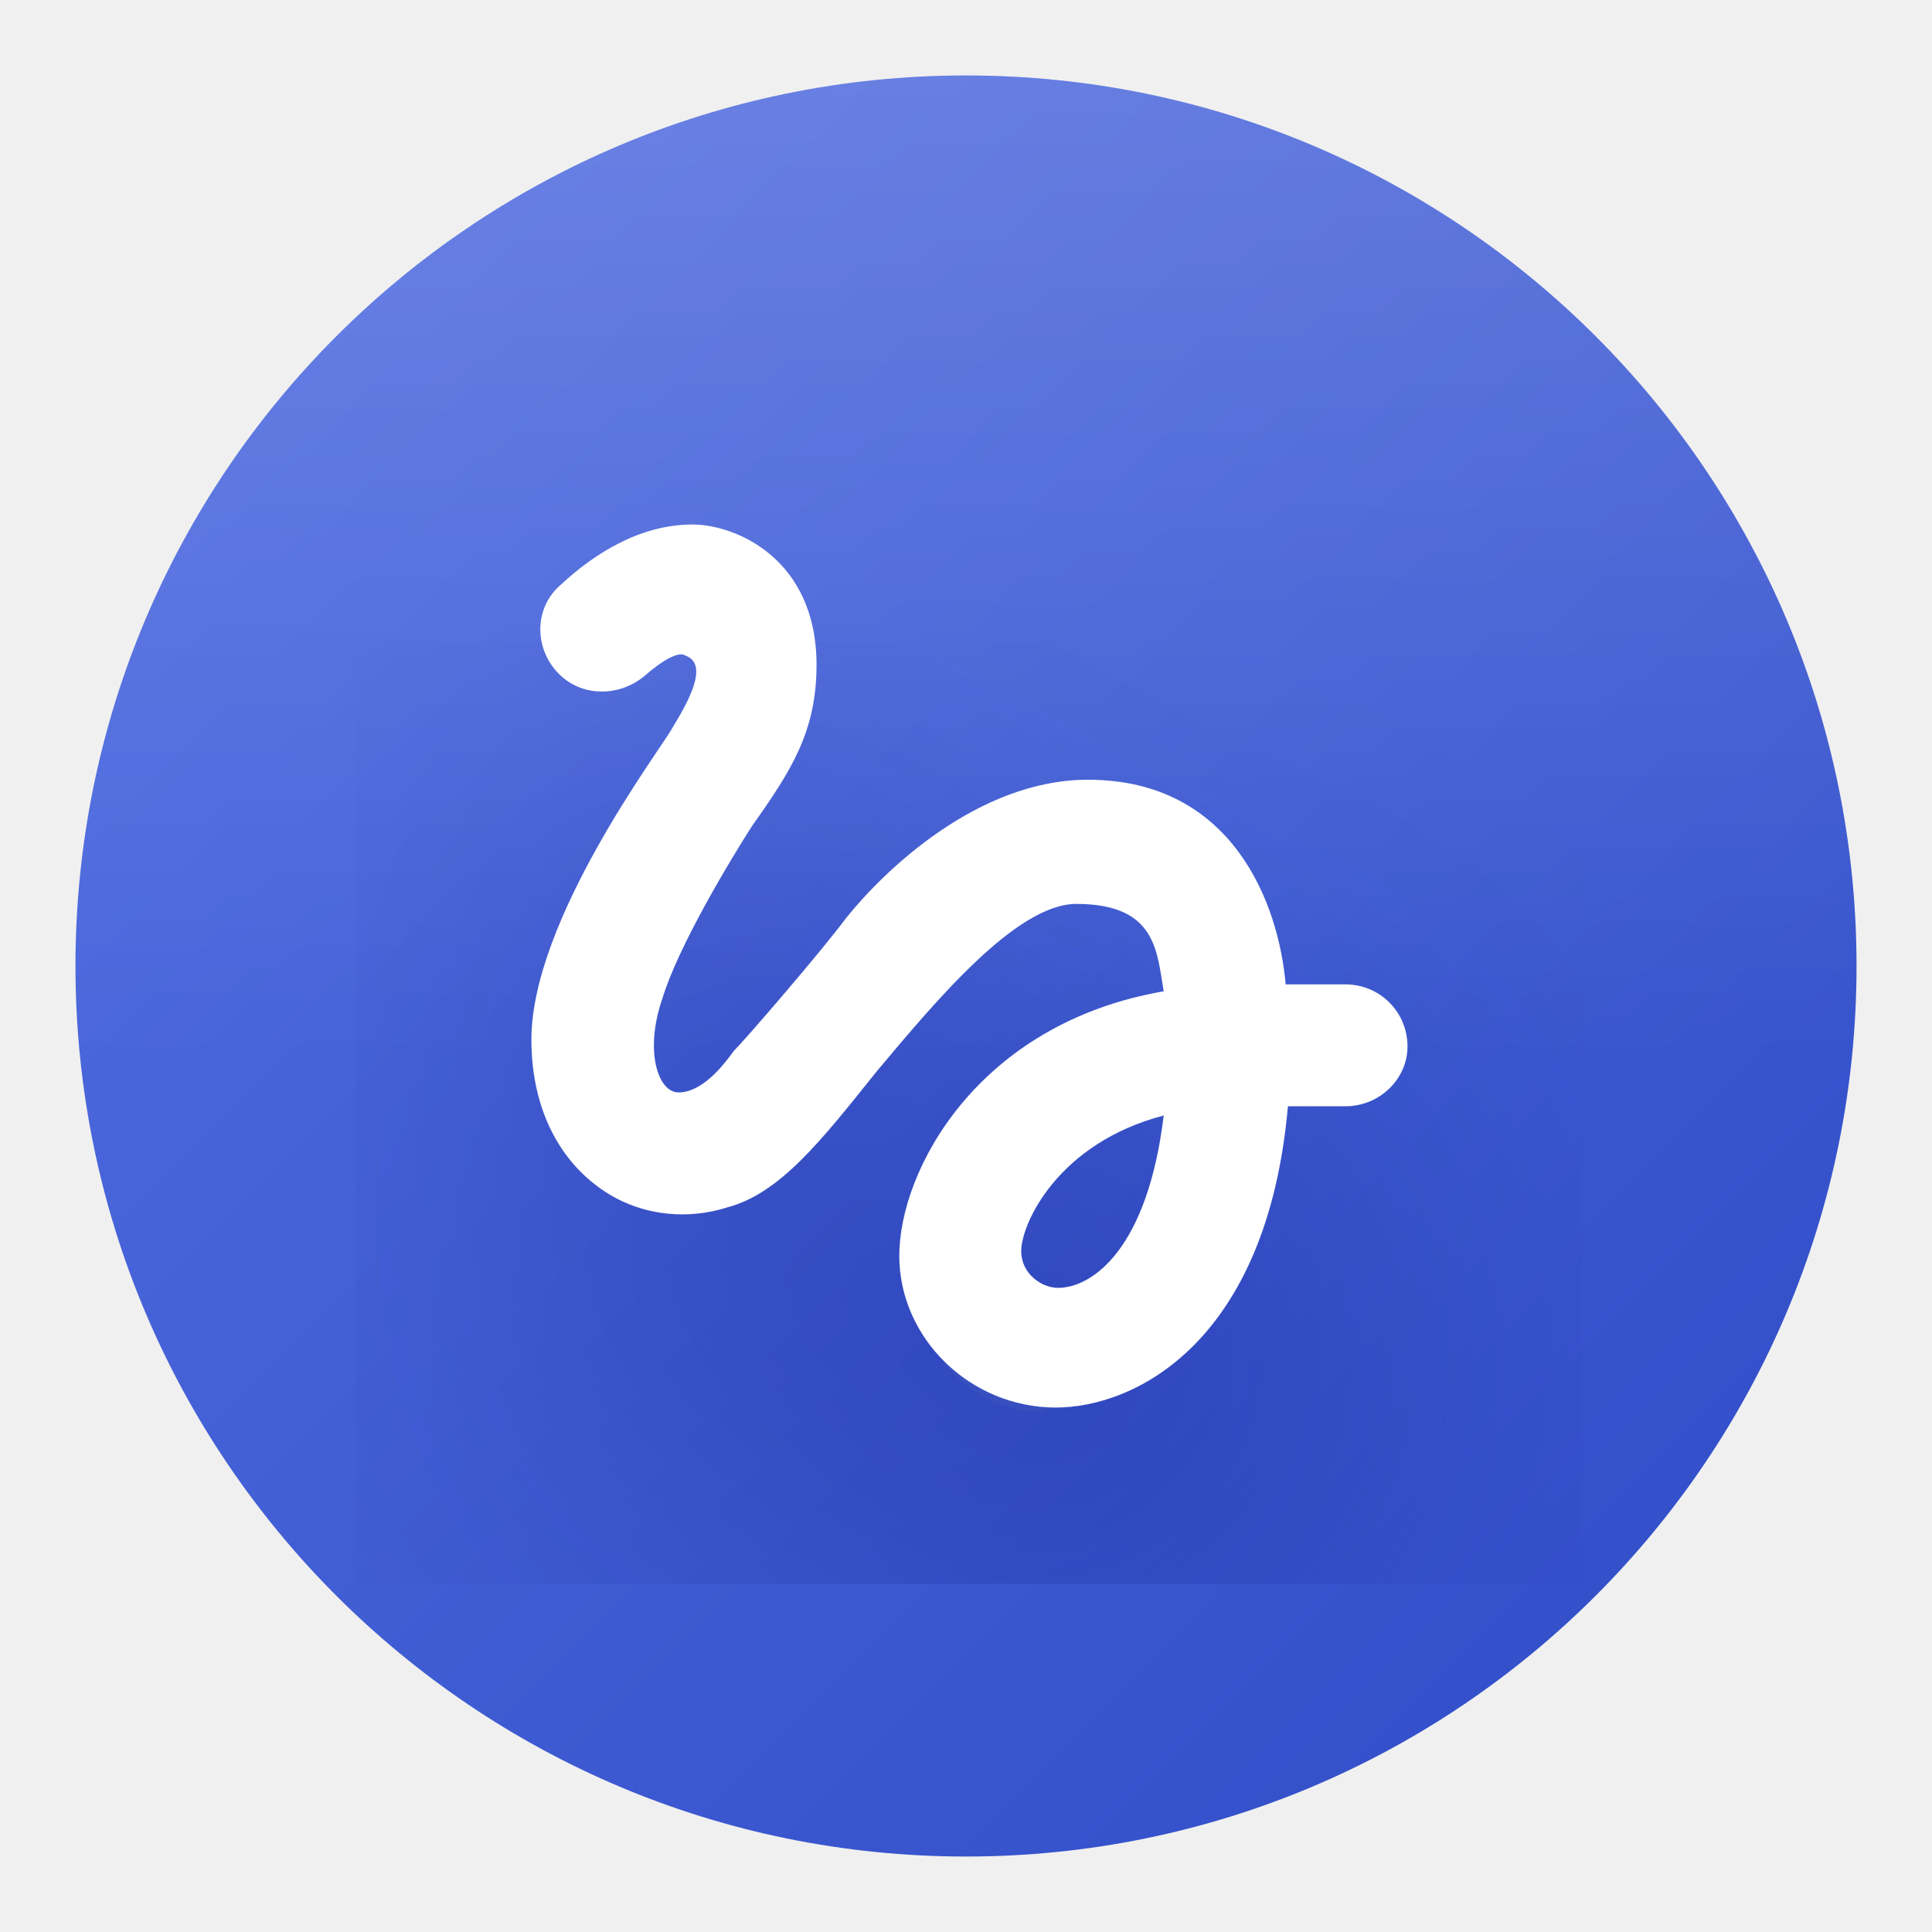
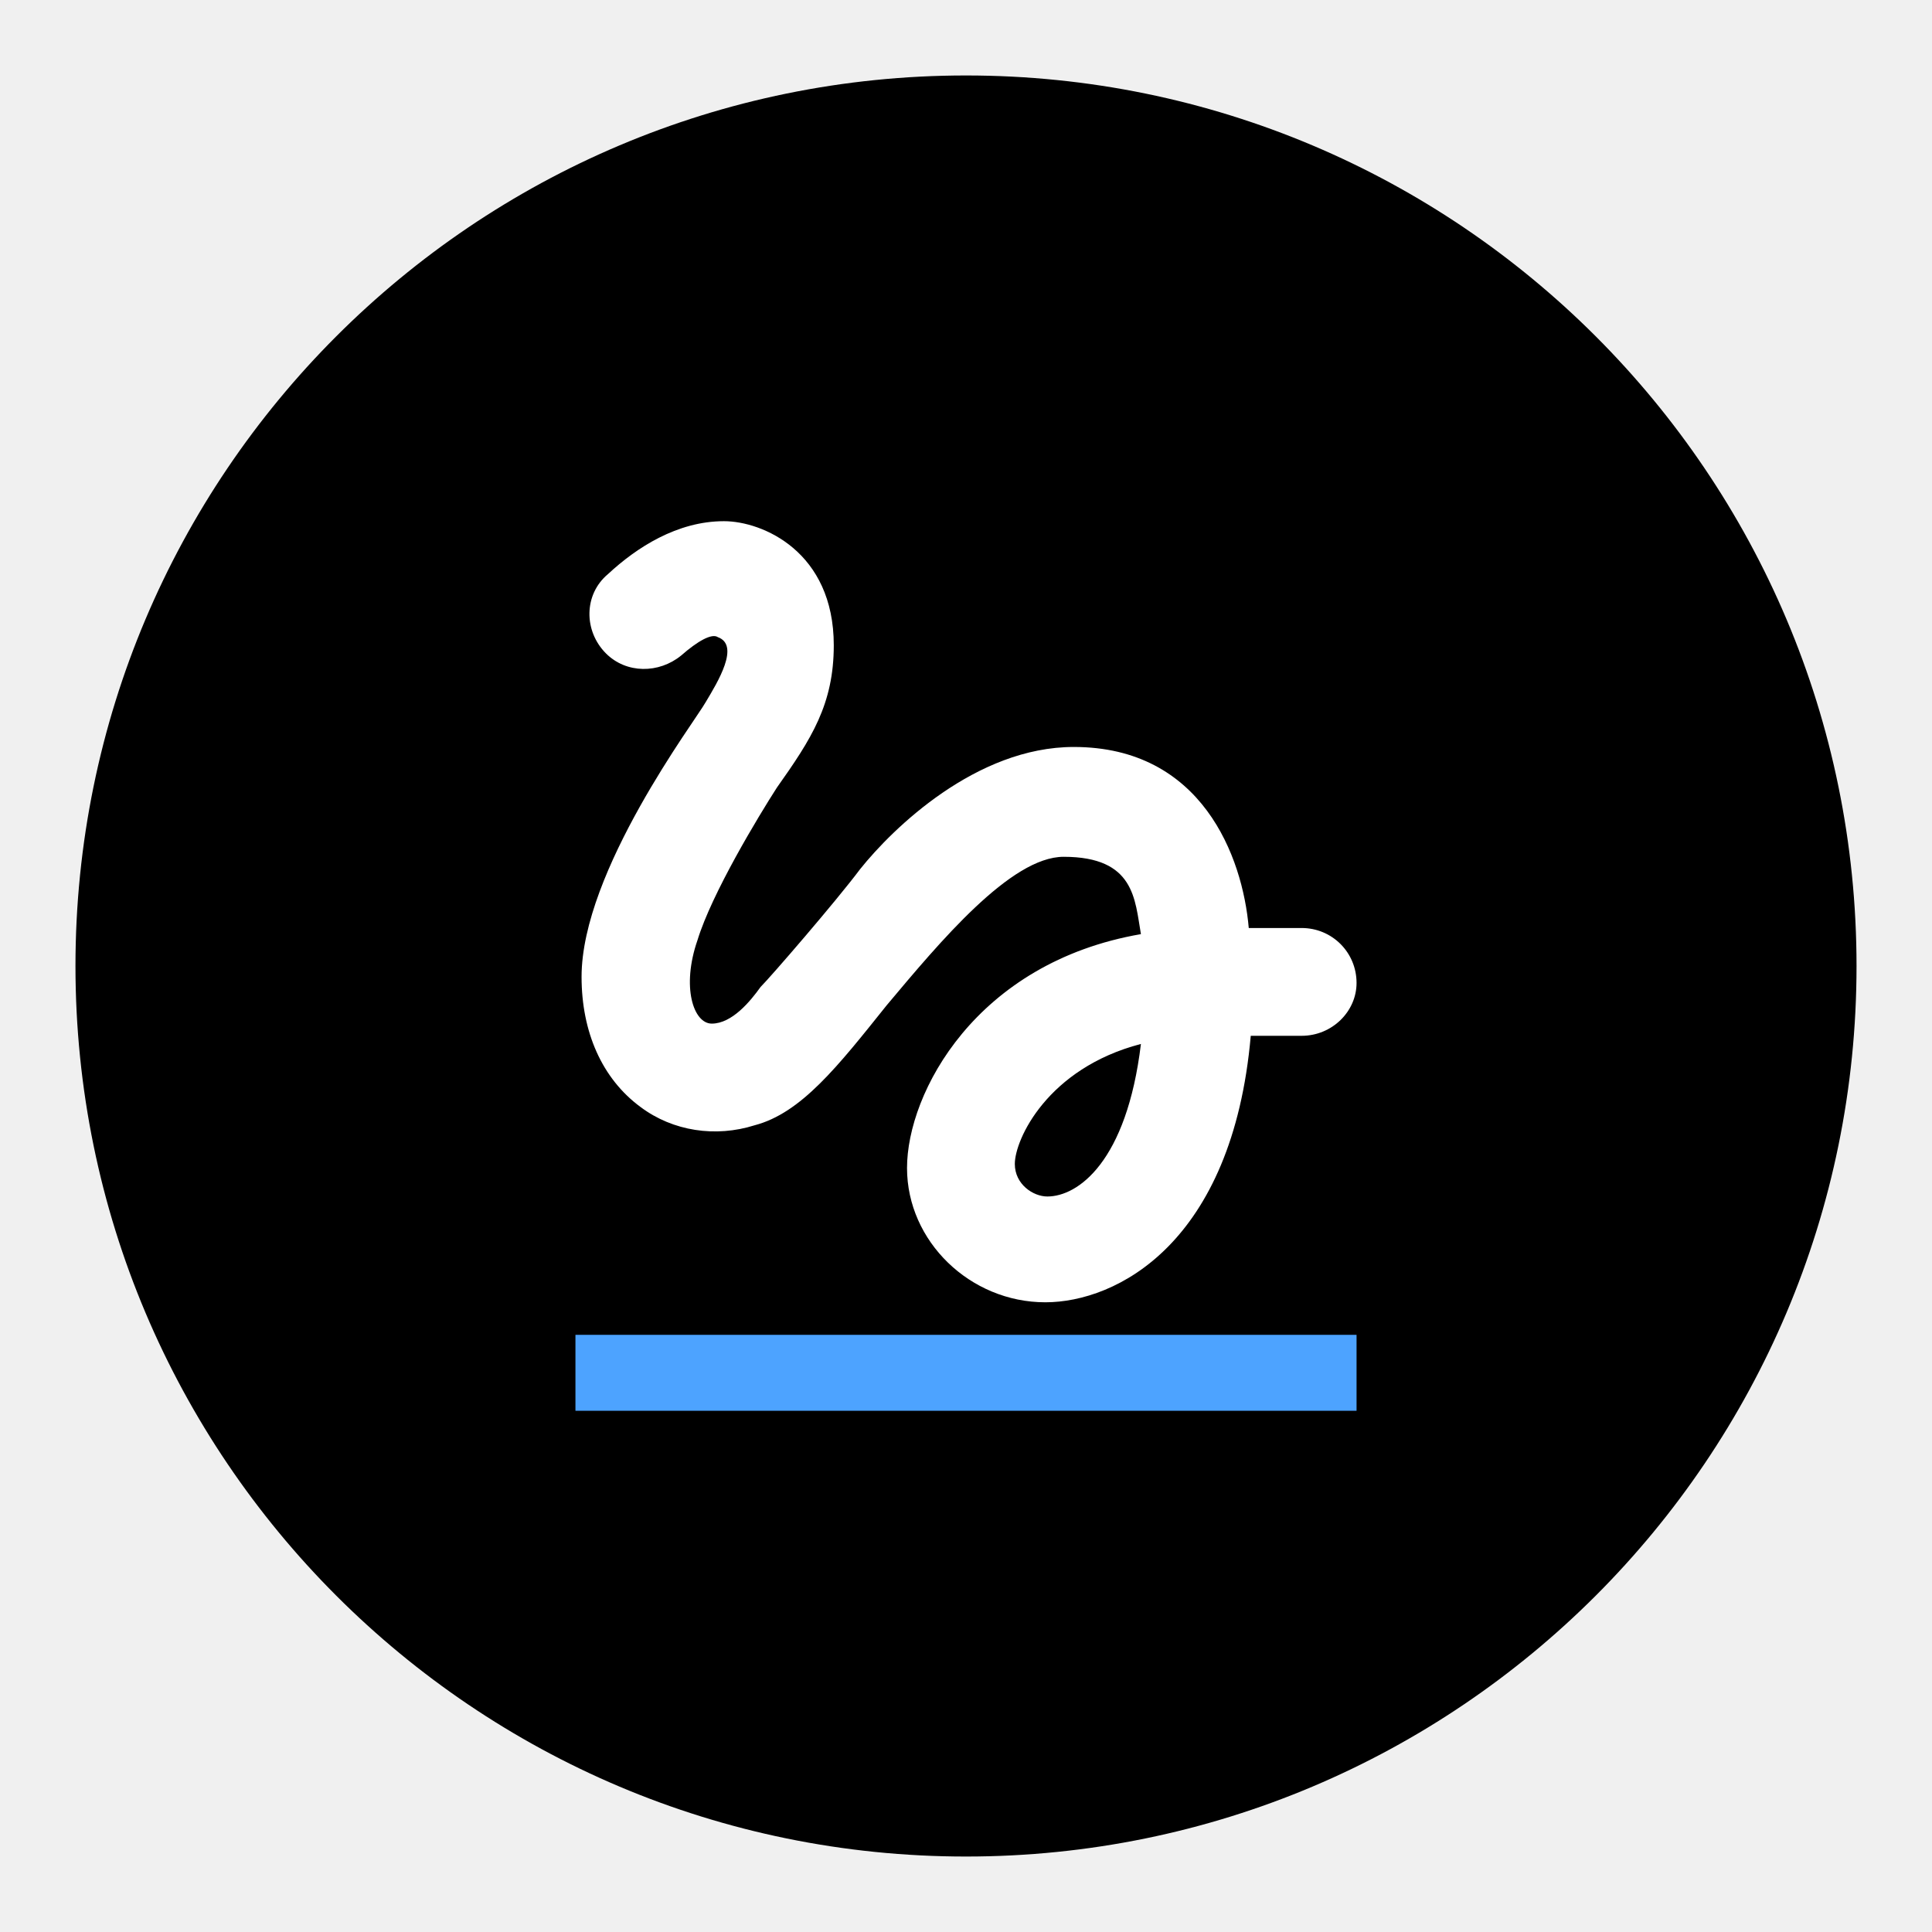
<svg xmlns="http://www.w3.org/2000/svg" viewBox="0 0 512 512">
-   <defs>
-     <linearGradient id="g" x1="0" y1="0" x2="1" y2="1">
-       <stop offset="0" stop-color="#5470E3" />
-       <stop offset="1" stop-color="#2E4BC6" />
-     </linearGradient>
-     <linearGradient id="h" x1="0" y1="0" x2="0" y2="1">
-       <stop offset="0" stop-color="#FFFFFF" stop-opacity=".16" />
-       <stop offset=".55" stop-color="#FFFFFF" stop-opacity="0" />
-     </linearGradient>
-     <filter id="s" x="-20%" y="-20%" width="140%" height="140%">
-       <feDropShadow dx="0" dy="6" stdDeviation="9" flood-color="#16246E" flood-opacity=".35" />
-     </filter>
-   </defs>
-   <circle cx="256" cy="256" r="236" fill="url(#g)" />
-   <circle cx="256" cy="256" r="236" fill="url(#h)" />
-   <path transform="translate(100 100) scale(13)" fill="#FFFFFF" filter="url(#s)" d="M3.703 6.047C4.172 6.516 4.922 6.516 5.438 6.094C5.812 5.766 6.141 5.578 6.281 5.672C6.797 5.859 6.281 6.703 6 7.172C5.766 7.594 3.141 11.062 3.141 13.5C3.141 14.766 3.609 15.844 4.5 16.5C5.25 17.062 6.234 17.203 7.125 16.922C8.203 16.641 9.047 15.562 10.172 14.156C11.391 12.703 13.031 10.734 14.25 10.734C15.891 10.734 15.891 11.719 16.031 12.516C12.234 13.172 10.641 16.172 10.641 17.906C10.641 19.594 12.094 21 13.828 21C15.469 21 18.141 19.641 18.562 14.859H19.734C20.438 14.859 21 14.297 21 13.641C21 12.938 20.438 12.375 19.734 12.375H18.516C18.375 10.734 17.438 8.203 14.484 8.203C12.234 8.203 10.312 10.078 9.562 11.016C9 11.766 7.5 13.5 7.266 13.734C7.031 14.062 6.609 14.578 6.141 14.578C5.719 14.578 5.438 13.734 5.812 12.656C6.141 11.578 7.219 9.797 7.641 9.141C8.438 8.016 8.953 7.219 8.953 5.859C8.953 3.703 7.312 3 6.422 3C5.344 3 4.406 3.609 3.75 4.219C3.188 4.688 3.188 5.531 3.703 6.047ZM13.875 18.562C13.547 18.562 13.125 18.281 13.125 17.812C13.125 17.25 13.875 15.609 16.031 15.047C15.703 17.766 14.578 18.562 13.875 18.562Z" />
+   <circle cx="256" cy="256" r="236" fill="#000000" />
+   <g transform="translate(118.00 103.62) scale(11.5)">
+     <path fill="#FFFFFF" d="M3.703 6.047C4.172 6.516 4.922 6.516 5.438 6.094C5.812 5.766 6.141 5.578 6.281 5.672C6.797 5.859 6.281 6.703 6 7.172C5.766 7.594 3.141 11.062 3.141 13.5C3.141 14.766 3.609 15.844 4.5 16.5C5.25 17.062 6.234 17.203 7.125 16.922C8.203 16.641 9.047 15.562 10.172 14.156C11.391 12.703 13.031 10.734 14.25 10.734C15.891 10.734 15.891 11.719 16.031 12.516C12.234 13.172 10.641 16.172 10.641 17.906C10.641 19.594 12.094 21 13.828 21C15.469 21 18.141 19.641 18.562 14.859H19.734C20.438 14.859 21 14.297 21 13.641C21 12.938 20.438 12.375 19.734 12.375H18.516C18.375 10.734 17.438 8.203 14.484 8.203C12.234 8.203 10.312 10.078 9.562 11.016C9 11.766 7.5 13.5 7.266 13.734C7.031 14.062 6.609 14.578 6.141 14.578C5.719 14.578 5.438 13.734 5.812 12.656C6.141 11.578 7.219 9.797 7.641 9.141C8.438 8.016 8.953 7.219 8.953 5.859C8.953 3.703 7.312 3 6.422 3C5.344 3 4.406 3.609 3.75 4.219C3.188 4.688 3.188 5.531 3.703 6.047ZM13.875 18.562C13.547 18.562 13.125 18.281 13.125 17.812C13.125 17.25 13.875 15.609 16.031 15.047C15.703 17.766 14.578 18.562 13.875 18.562Z" />
+     <rect x="3" y="21.75" width="18" height="1.75" fill="#4DA3FF" />
+   </g>
</svg>
